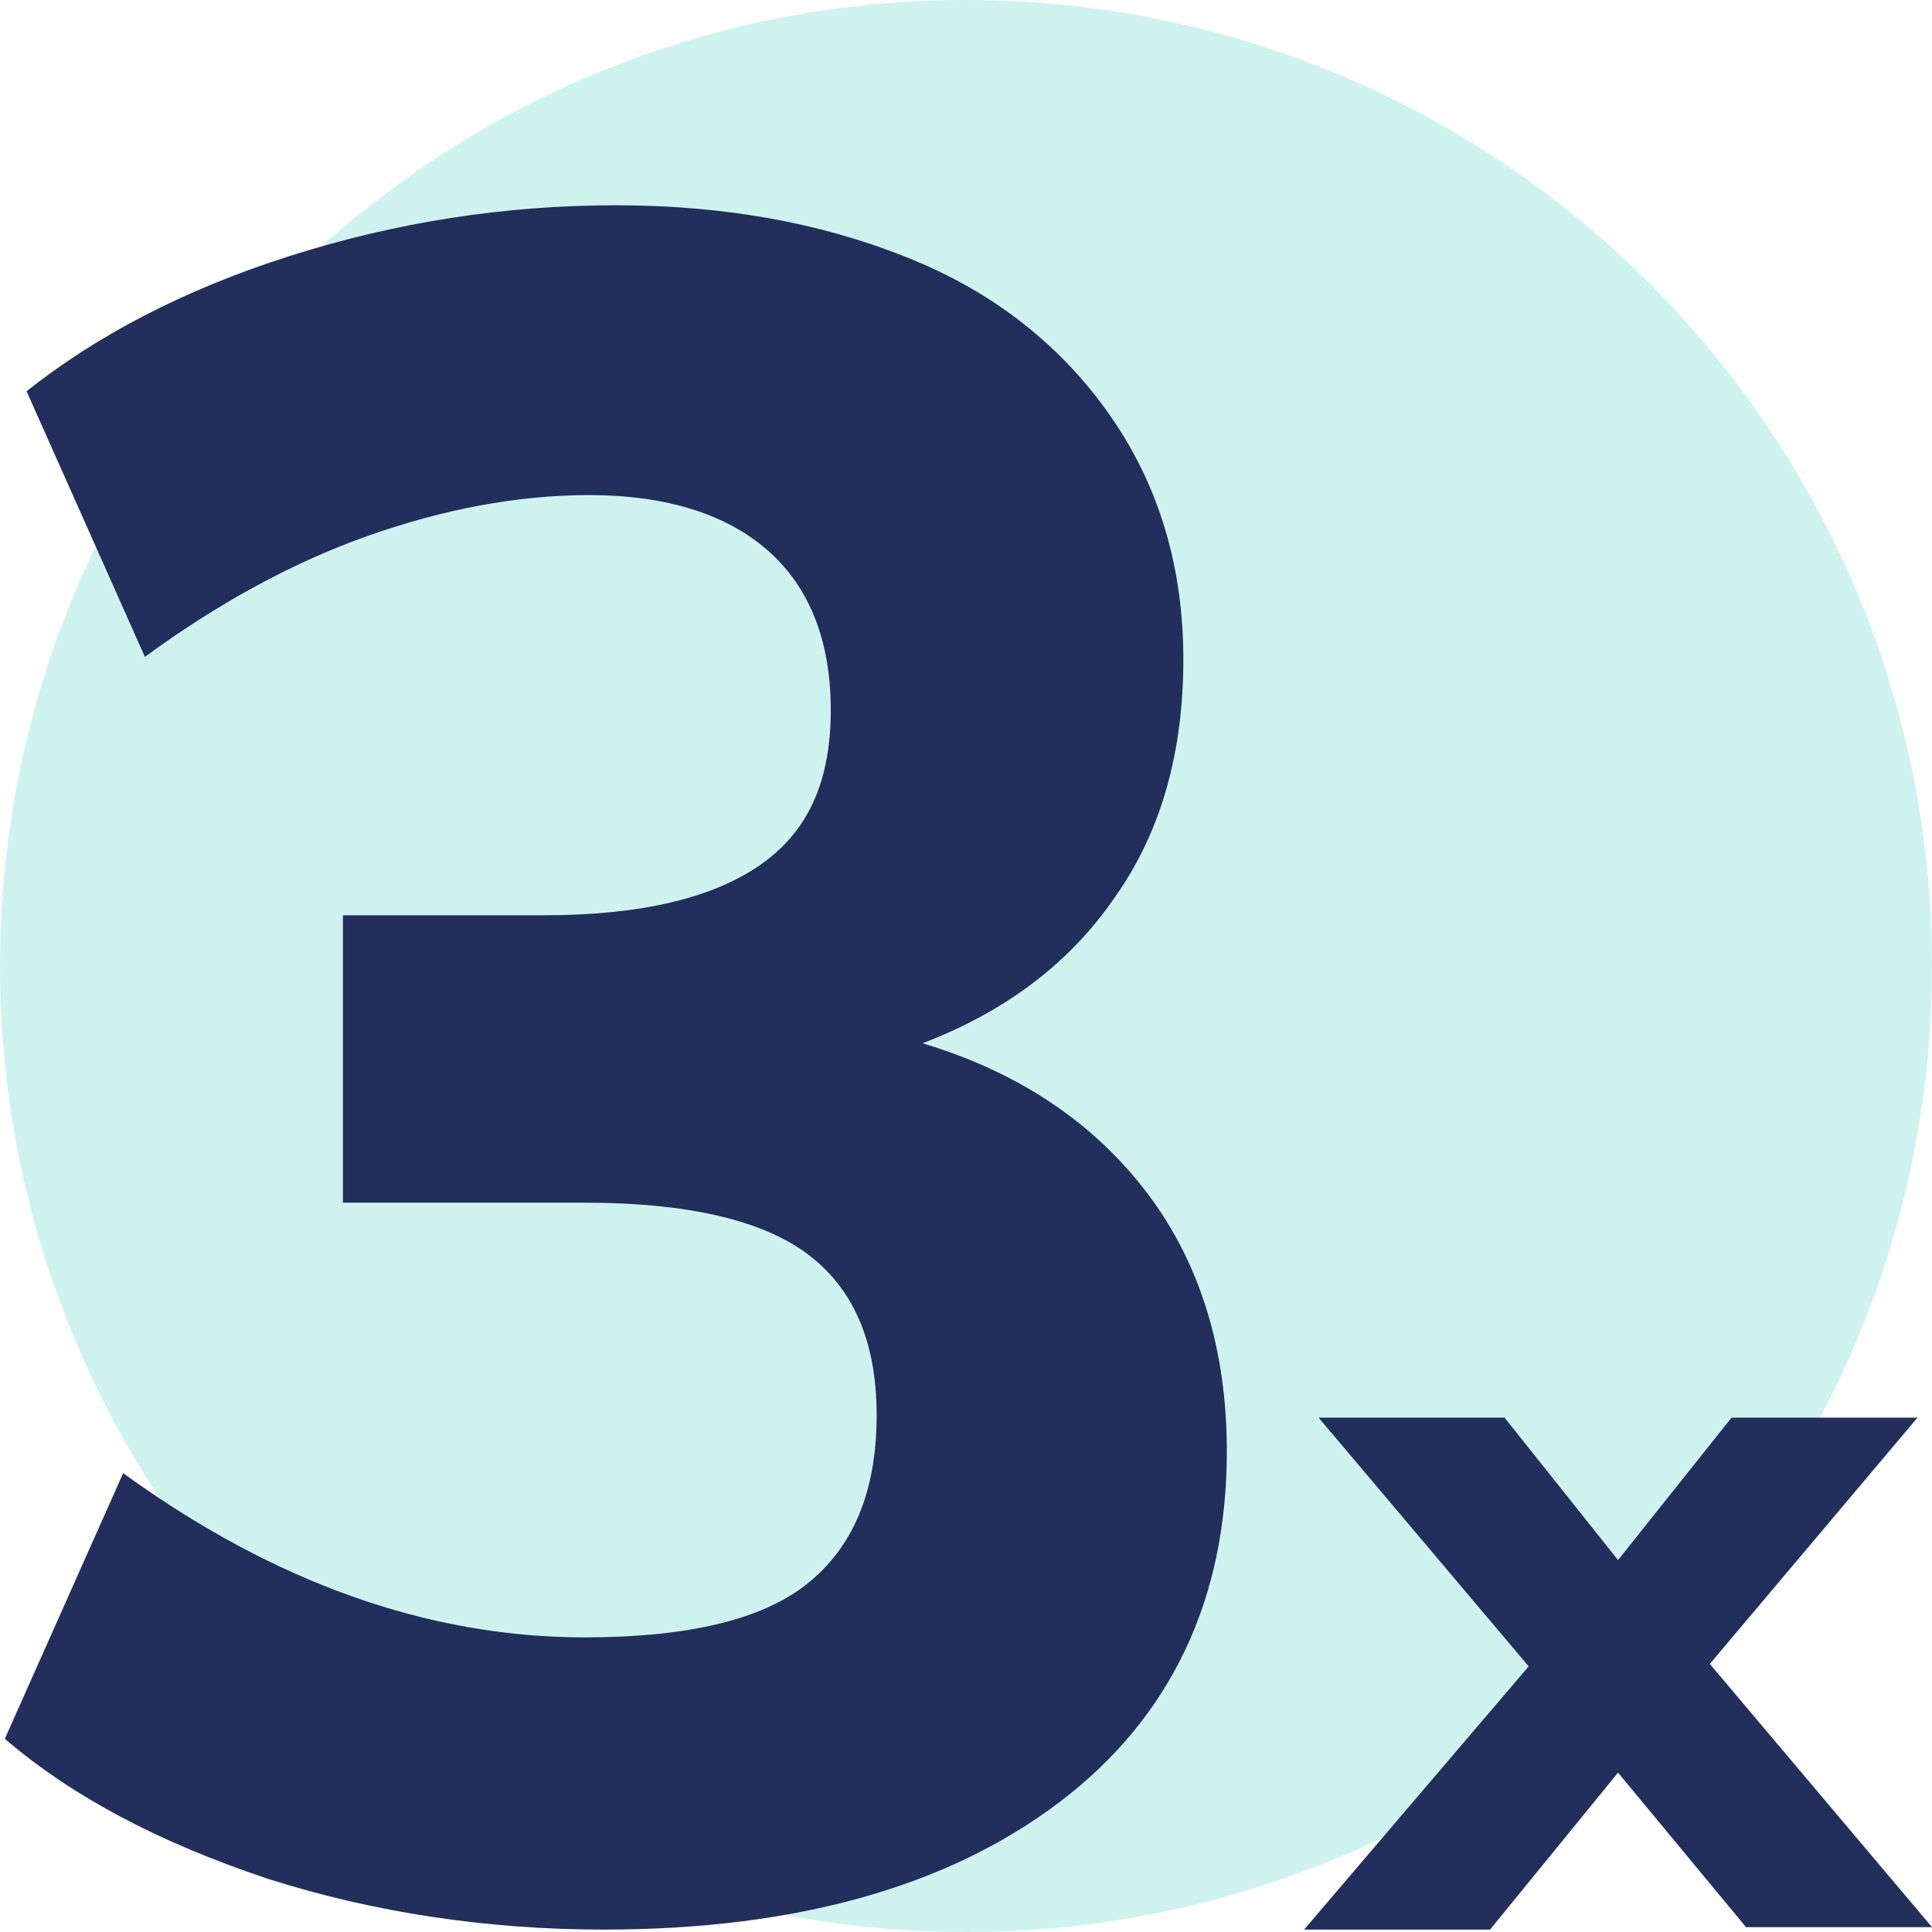
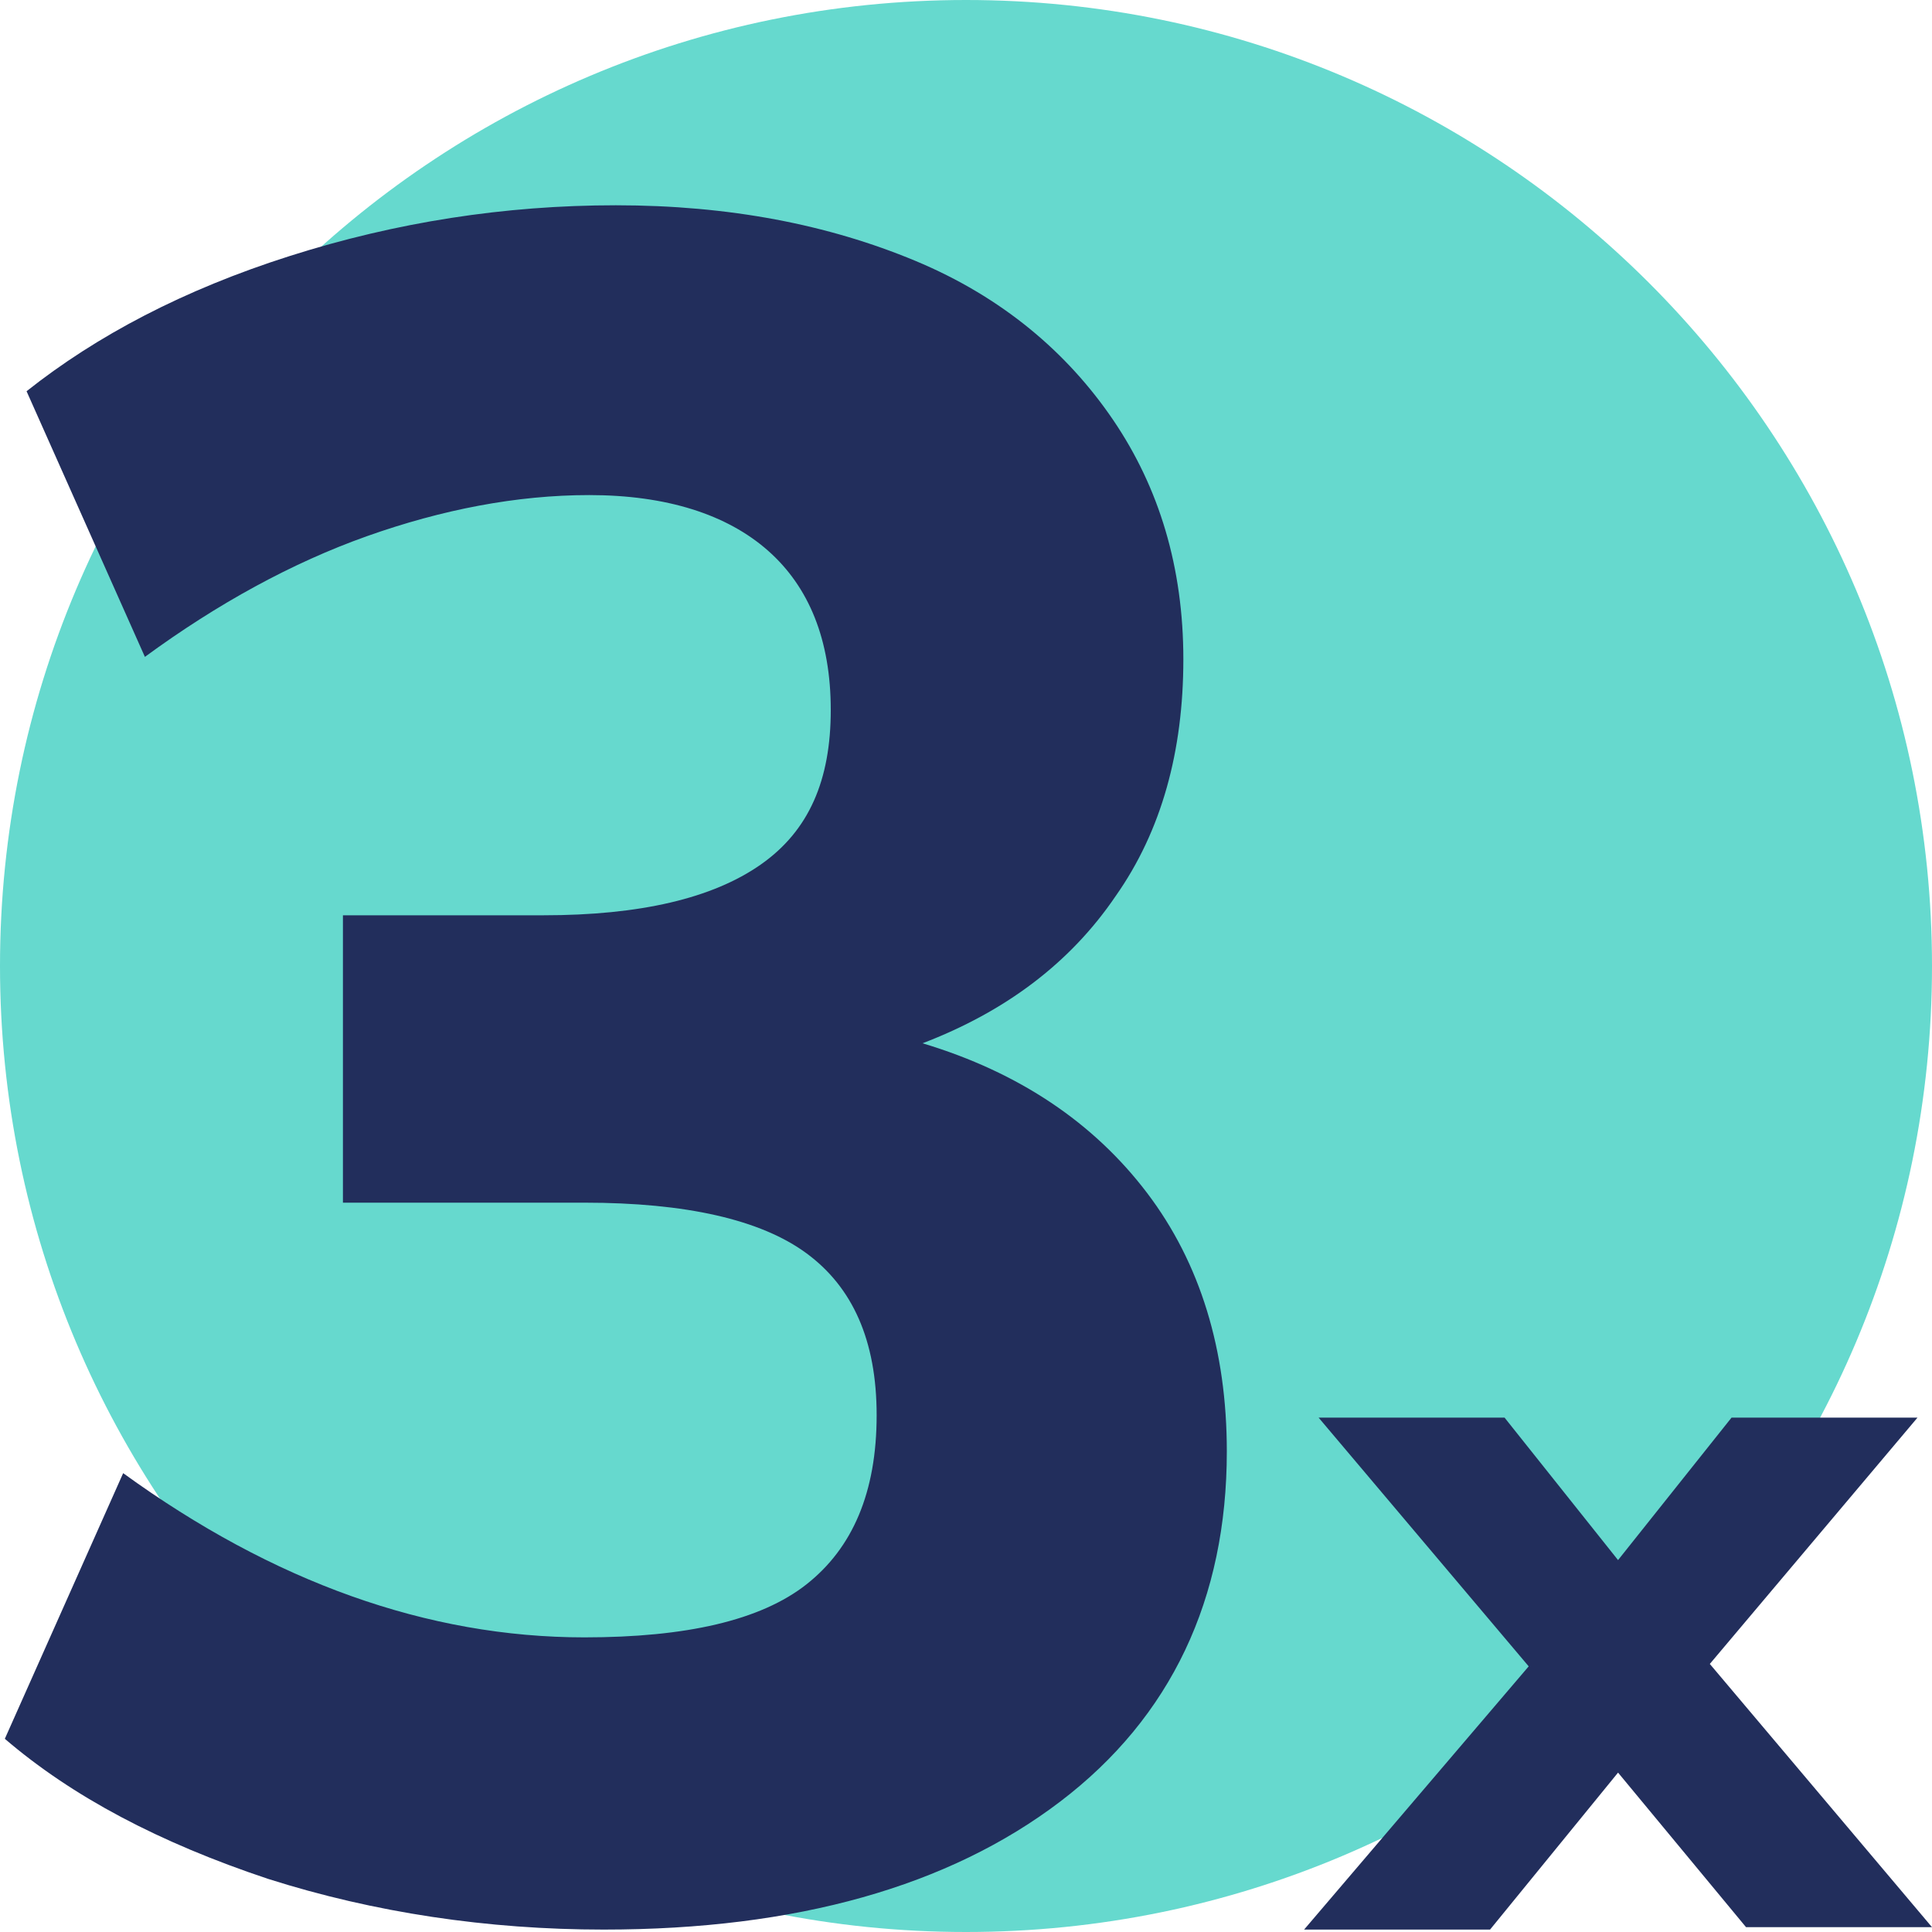
<svg xmlns="http://www.w3.org/2000/svg" viewBox="0 0 80 80">
-   <circle fill="#CEF3EF" cx="40" cy="40" r="40" />
+   <circle fill="#66D9CE" cx="40" cy="40" r="40" />
  <path fill="#222E5C" d="M70.8 68.9L80 79.8h-7.7L67 73.4l-5.3 6.5H54L63.3 69l-8.7-10.3h7.7l4.7 5.9 4.7-5.9h7.7l-8.6 10.2zM47.5 49.4c2.2 2.9 3.3 6.5 3.3 10.7 0 6.1-2.3 11-6.9 14.5-4.6 3.5-10.9 5.3-18.9 5.3-4.8 0-9.5-.7-13.9-2.1C6.6 76.3 3 74.4.2 72l4.9-11c6.2 4.5 12.6 6.8 19.1 6.8 4.2 0 7.3-.7 9.2-2.2 1.9-1.5 2.9-3.8 2.9-7 0-3.1-1-5.3-2.9-6.7-1.9-1.4-5-2.1-9.2-2.1h-10V37.9h8.3c4 0 7-.7 9-2.1 2-1.4 2.9-3.5 2.9-6.4 0-2.9-.9-5.1-2.6-6.6-1.7-1.5-4.2-2.3-7.4-2.3-3 0-6.1.6-9.2 1.7-3.1 1.1-6.2 2.8-9.2 5l-4.9-11C4 13.9 7.6 12 12 10.6c4.4-1.4 8.9-2.1 13.5-2.1 4.7 0 8.8.8 12.4 2.3s6.3 3.8 8.2 6.6c1.9 2.8 2.9 6.1 2.9 9.9 0 3.8-.9 7.1-2.8 9.8-1.9 2.8-4.6 4.8-8 6.1 4 1.2 7.1 3.3 9.3 6.2z" />
</svg>
